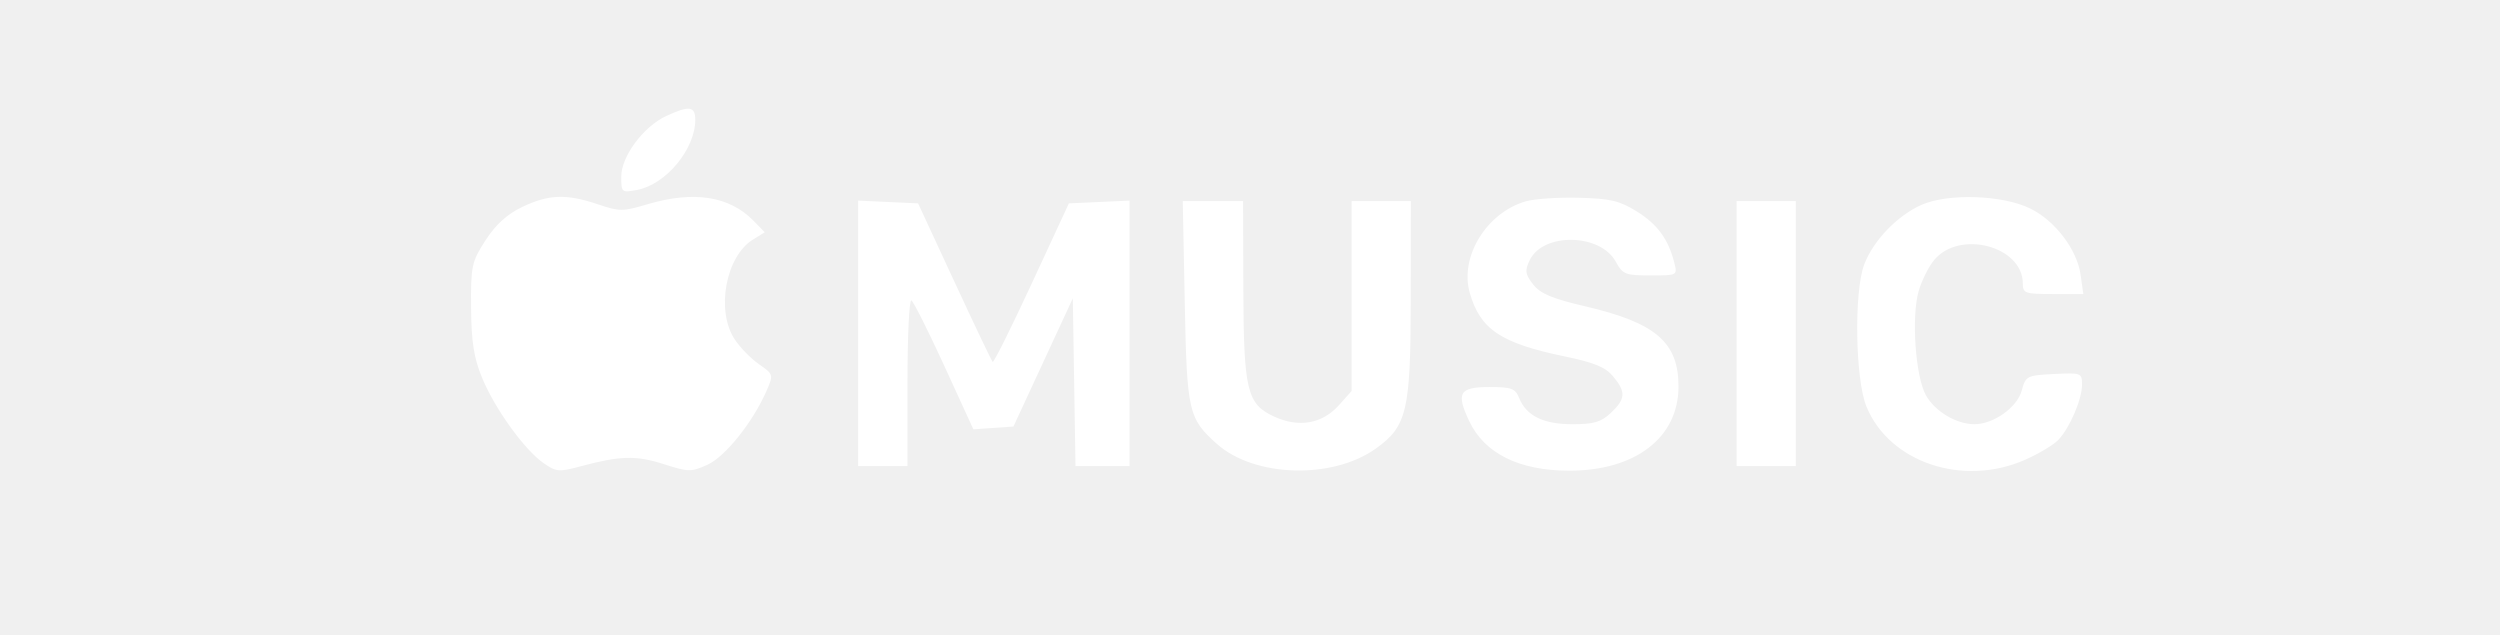
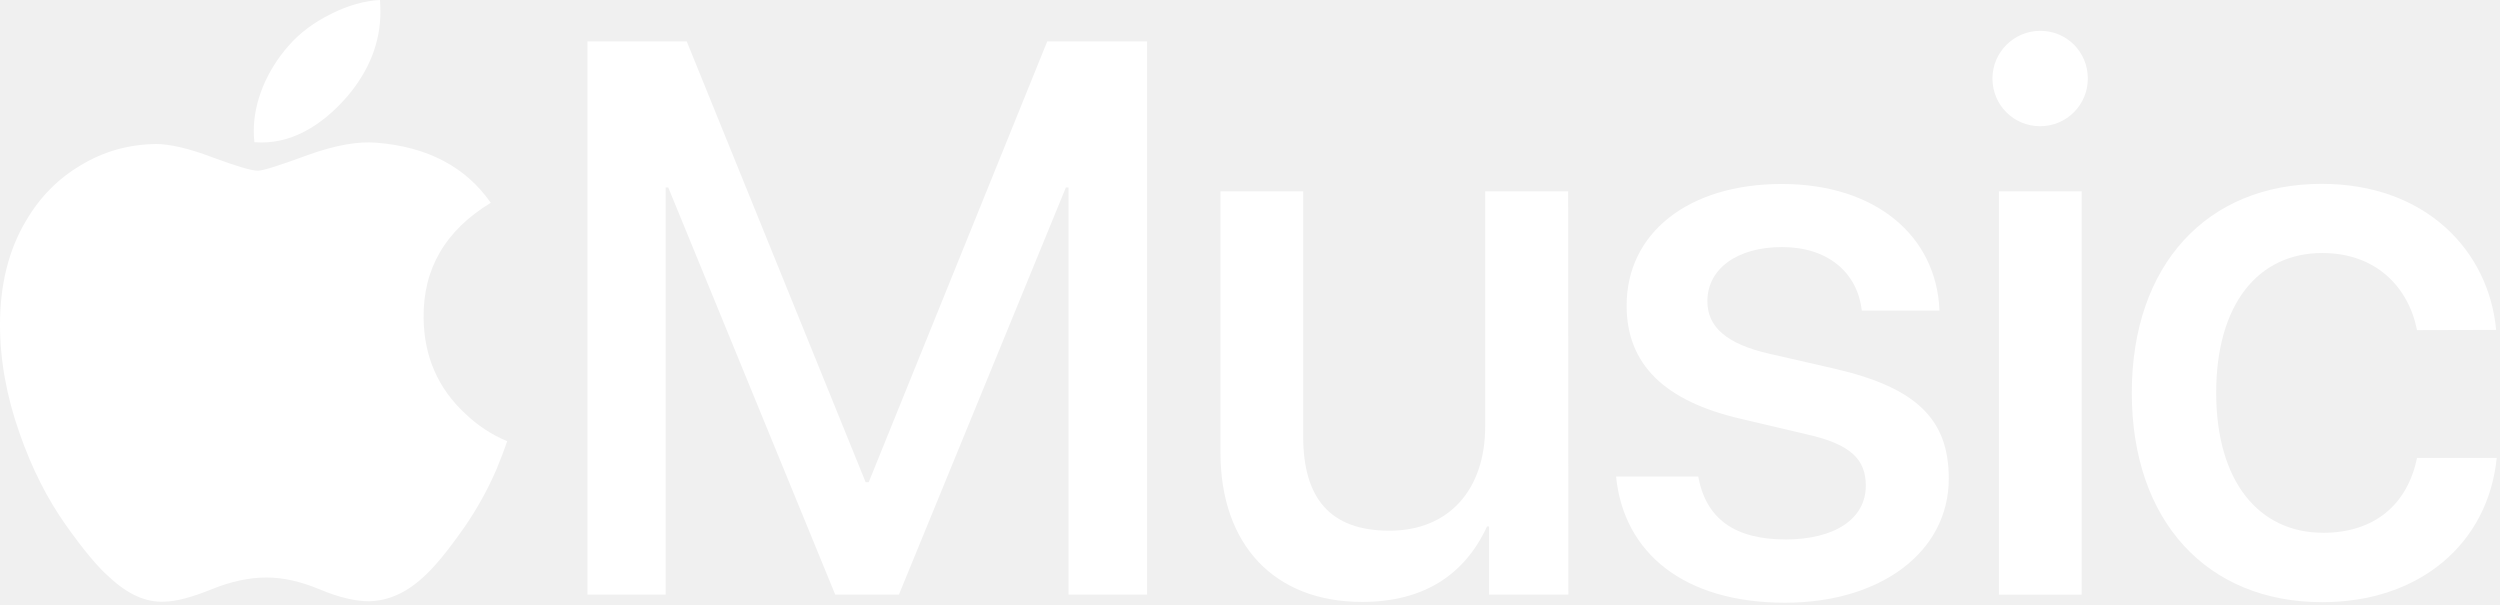
- <svg xmlns="http://www.w3.org/2000/svg" width="138" height="35" viewBox="0 0 138 35" fill="none">
-   <path fill-rule="evenodd" clip-rule="evenodd" d="M36.777 6.403C35.511 6.991 34.292 8.636 34.292 9.757C34.292 10.624 34.317 10.644 35.168 10.484C36.759 10.184 38.379 8.232 38.379 6.614C38.379 5.858 38.046 5.814 36.777 6.403ZM28.837 11.419C28.002 11.816 27.369 12.389 26.804 13.26C26.037 14.441 25.985 14.684 26.003 16.981C26.017 18.874 26.159 19.77 26.62 20.877C27.33 22.584 28.953 24.831 30.005 25.564C30.702 26.05 30.852 26.063 32.048 25.741C34.23 25.154 35.11 25.131 36.632 25.618C38.005 26.058 38.148 26.06 39.044 25.658C40.023 25.218 41.546 23.32 42.304 21.595C42.705 20.683 42.7 20.664 41.89 20.101C41.439 19.786 40.833 19.163 40.543 18.714C39.512 17.122 40.065 14.149 41.563 13.224L42.215 12.822L41.591 12.183C40.26 10.823 38.292 10.517 35.74 11.275C34.369 11.682 34.202 11.682 32.992 11.274C31.272 10.693 30.289 10.727 28.837 11.419ZM84.228 11.112C82.058 11.735 80.561 14.179 81.131 16.167C81.711 18.186 82.847 18.945 86.386 19.678C87.996 20.011 88.621 20.268 89.042 20.773C89.76 21.633 89.737 22.022 88.925 22.787C88.382 23.299 87.982 23.417 86.806 23.417C85.199 23.417 84.257 22.957 83.862 21.98C83.645 21.442 83.439 21.364 82.236 21.364C80.556 21.364 80.364 21.677 81.093 23.23C81.936 25.028 83.846 25.979 86.615 25.982C90.273 25.987 92.653 24.155 92.653 21.336C92.653 18.893 91.4 17.817 87.494 16.906C85.679 16.483 85.028 16.21 84.629 15.7C84.19 15.14 84.162 14.937 84.441 14.36C85.184 12.823 88.331 12.88 89.19 14.444C89.576 15.146 89.721 15.204 91.104 15.204C92.598 15.204 92.6 15.203 92.421 14.498C92.09 13.2 91.494 12.384 90.355 11.674C89.403 11.081 88.9 10.961 87.162 10.916C86.027 10.886 84.707 10.975 84.228 11.112ZM106.072 11.306C104.735 11.895 103.397 13.288 102.903 14.605C102.335 16.117 102.411 20.937 103.026 22.438C104.293 25.533 108.361 26.896 111.796 25.376C112.545 25.044 113.367 24.551 113.624 24.278C114.258 23.606 114.928 22.039 114.928 21.231C114.928 20.587 114.884 20.571 113.378 20.645C111.878 20.72 111.82 20.75 111.597 21.566C111.343 22.493 110.044 23.415 108.99 23.416C107.99 23.418 106.803 22.707 106.306 21.809C105.73 20.769 105.503 17.487 105.909 16.072C106.076 15.49 106.463 14.715 106.769 14.349C108.172 12.668 111.659 13.593 111.659 15.646C111.659 16.191 111.773 16.231 113.33 16.231H115L114.848 15.162C114.65 13.771 113.438 12.179 112.068 11.509C110.536 10.76 107.543 10.659 106.072 11.306ZM47.368 18.4V25.727H48.73H50.093V21.092C50.093 18.543 50.19 16.514 50.31 16.584C50.429 16.653 51.248 18.283 52.129 20.205L53.73 23.699L54.836 23.622L55.941 23.546L57.58 20.008L59.219 16.469L59.293 21.098L59.367 25.727H60.859H62.352V18.4V11.073L60.677 11.15L59.002 11.226L56.951 15.651C55.824 18.085 54.853 20.032 54.795 19.977C54.737 19.922 53.787 17.931 52.684 15.552L50.679 11.226L49.024 11.15L47.368 11.073V18.4ZM65.398 16.68C65.517 22.735 65.598 23.094 67.166 24.498C69.23 26.346 73.531 26.479 75.934 24.769C77.666 23.537 77.867 22.687 77.873 16.552L77.879 11.098H76.245H74.61V16.34V21.581L73.913 22.362C72.99 23.396 71.699 23.624 70.332 22.995C68.83 22.304 68.651 21.555 68.632 15.91L68.617 11.098H66.953H65.288L65.398 16.68ZM95.859 18.413V25.727H97.493H99.128V18.413V11.098H97.493H95.859V18.413Z" fill="white" />
+ <svg xmlns="http://www.w3.org/2000/svg" width="596" height="144" viewBox="0 0 596 144" fill="none">
+   <path fill-rule="evenodd" clip-rule="evenodd" d="M486.41 7.35C480.12 7.35 475 12.43 475 18.72C475 25.01 480.03 30.09 486.37 30.09C492.71 30.09 497.74 24.96 497.74 18.72C497.74 12.38 492.71 7.35 486.42 7.35H486.41Z" fill="white" />
+   <path d="M496.27 45.61H476.54V141.76H496.27V45.61Z" fill="white" />
+   <path fill-rule="evenodd" clip-rule="evenodd" d="M553.83 127.01C538.5 127.01 528.34 114.77 528.34 93.64C528.34 72.51 538.35 60.32 553.63 60.32C566.5 60.32 574.19 68.49 576.22 78.7L595.08 78.65C593.34 59.74 578.25 43.83 553.49 43.83C526.16 43.83 508.22 63.13 508.22 93.65C508.22 124.17 526.12 143.56 553.63 143.56C576.75 143.56 593.14 129.68 595.22 109.17H576.21C573.94 120.34 566.01 127.02 553.82 127.02L553.83 127.01Z" fill="white" />
+   <path fill-rule="evenodd" clip-rule="evenodd" d="M425.61 128.6C413.57 128.6 406.7 123.67 404.86 113.61H385.27C387.11 131.89 401.52 143.69 425.56 143.69C448.24 143.69 464.59 131.65 464.59 114.09C464.59 100.16 457.14 92.47 437.46 87.92L421.84 84.34C411.39 81.97 407.04 77.81 407.04 71.81C407.04 64.07 414.15 58.9 424.84 58.9C435.53 58.9 442.78 64.75 443.85 74.04H462.37C461.69 56.29 447.18 43.86 424.79 43.86C402.4 43.86 387.74 55.66 387.79 72.88C387.79 86.86 396.83 95.66 415.12 99.87L430.74 103.55C441.28 105.92 444.81 109.55 444.81 115.79C444.81 123.67 437.46 128.61 425.61 128.61V128.6Z" fill="white" />
+   <path fill-rule="evenodd" clip-rule="evenodd" d="M273.46 141.76V9.87H249.66L207.1 114.96H206.37L163.72 9.87H140.06V141.76H158.69V44.69H159.31L199.12 141.76H214.3L254.11 44.69H254.74V141.76H273.46Z" fill="white" />
+   <path fill-rule="evenodd" clip-rule="evenodd" d="M290.959 45.61V107.86C290.959 129.91 303.829 143.5 324.719 143.5C339.419 143.5 349.189 137.02 354.509 125.51H354.989V141.76H373.899L373.849 45.61H354.069V101.66C354.069 116.65 345.509 126.52 331.239 126.52C316.969 126.52 310.679 118.64 310.679 104.03V45.61H290.949H290.959Z" fill="white" />
+   <path fill-rule="evenodd" clip-rule="evenodd" d="M60.65 33.9C60.55 33.03 60.5 32.11 60.5 31.19C60.5 24.32 63.5 16.92 68.82 10.88C71.48 7.83 74.87 5.32 78.98 3.29C83.04 1.26 86.91 0.19 90.59 0C90.64 0.92 90.69 1.89 90.69 2.85C90.69 10.01 88.08 16.73 82.85 22.92C76.51 30.27 68.92 34.58 60.65 33.9ZM37 34.34C30.66 34.44 24.76 36.08 19.3 39.37C13.88 42.56 9.53 46.96 6.24 52.57C2.08 59.49 0 67.81 0 77.43C0 85.8 1.55 94.5 4.69 103.35C7.59 111.67 11.27 118.92 15.72 125.21C19.88 131.06 23.31 135.22 26.12 137.64C30.47 141.7 34.78 143.64 39.18 143.44C42.03 143.39 45.76 142.38 50.45 140.49C55.09 138.6 59.45 137.68 63.51 137.68C67.57 137.68 71.59 138.6 76.18 140.49C80.77 142.42 84.69 143.34 87.98 143.34C92.53 143.24 96.78 141.36 100.75 137.73C103.36 135.46 106.65 131.49 110.71 125.69C113.66 121.43 116.22 116.84 118.4 111.81C119.27 109.68 120.14 107.46 120.91 105.18C117.19 103.63 113.9 101.46 110.95 98.65C104.42 92.6 101.08 84.96 100.99 75.82C100.84 64.07 106.16 54.93 117 48.35C111 39.74 101.86 35 89.82 34.03C85.37 33.64 79.95 34.61 73.47 36.93C66.65 39.44 62.68 40.7 61.48 40.7C59.93 40.7 56.31 39.59 50.65 37.51C45.04 35.38 40.49 34.32 37.01 34.32L37 34.34Z" fill="white" />
</svg>
